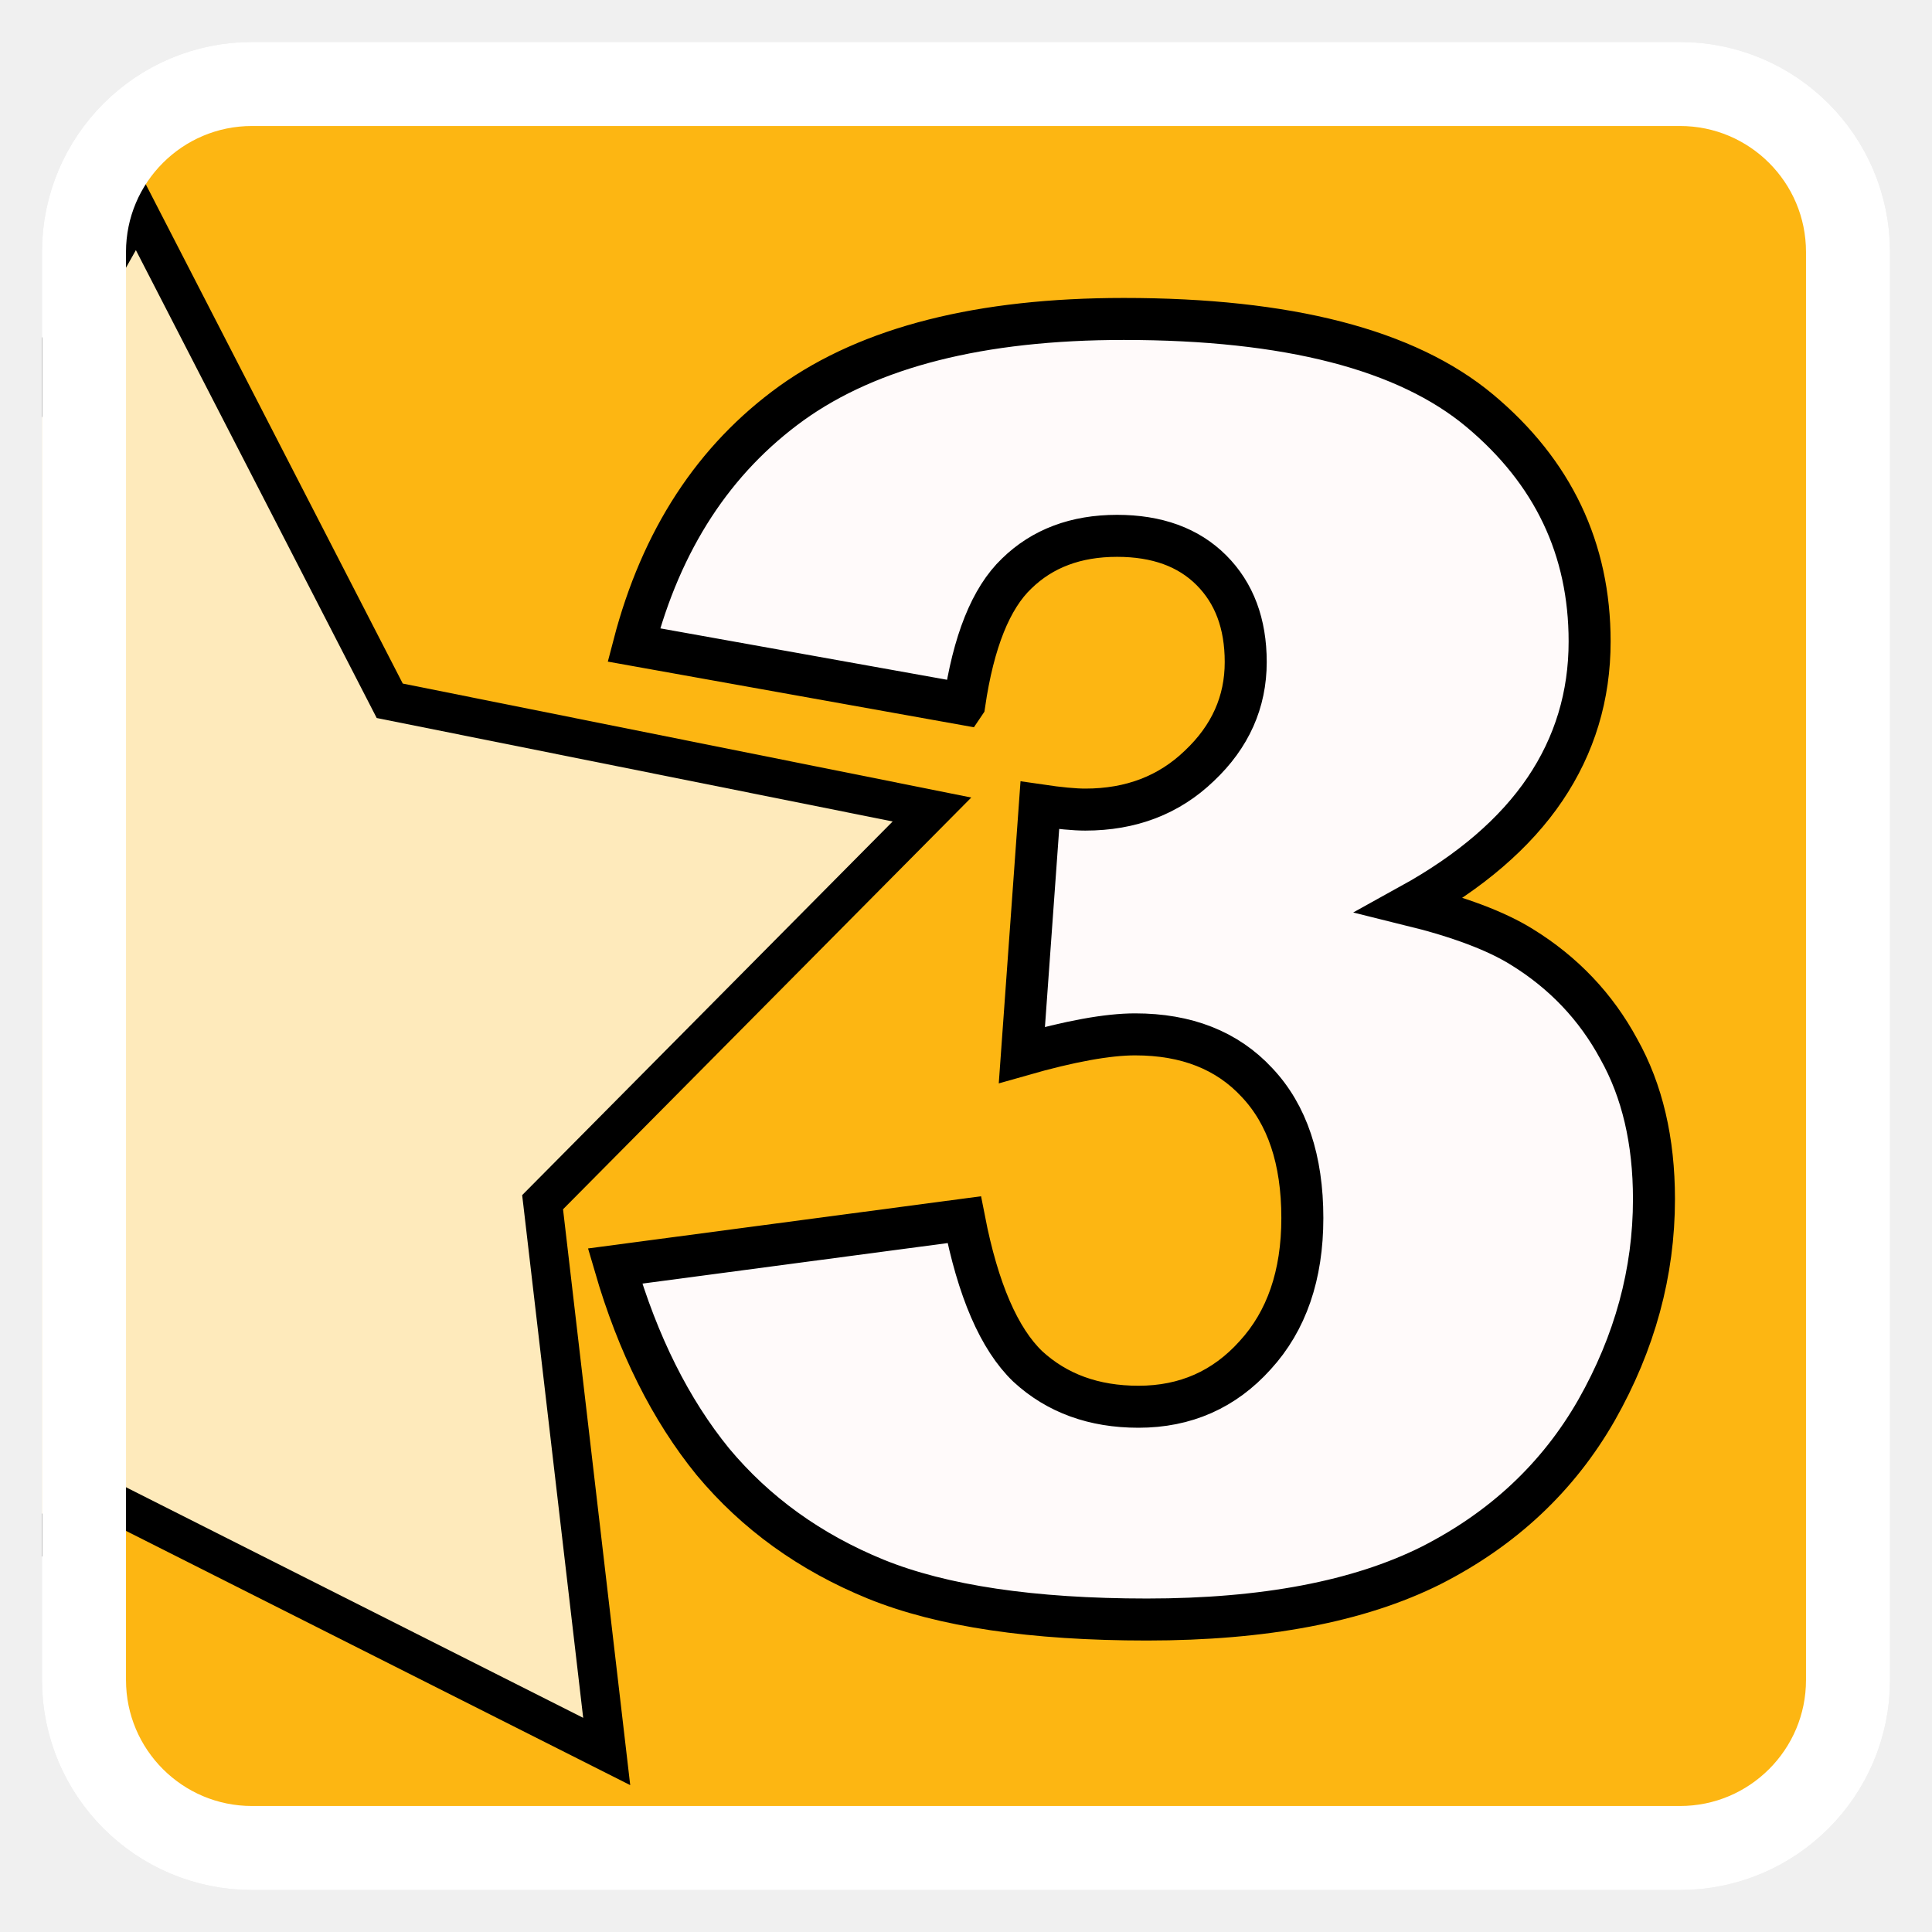
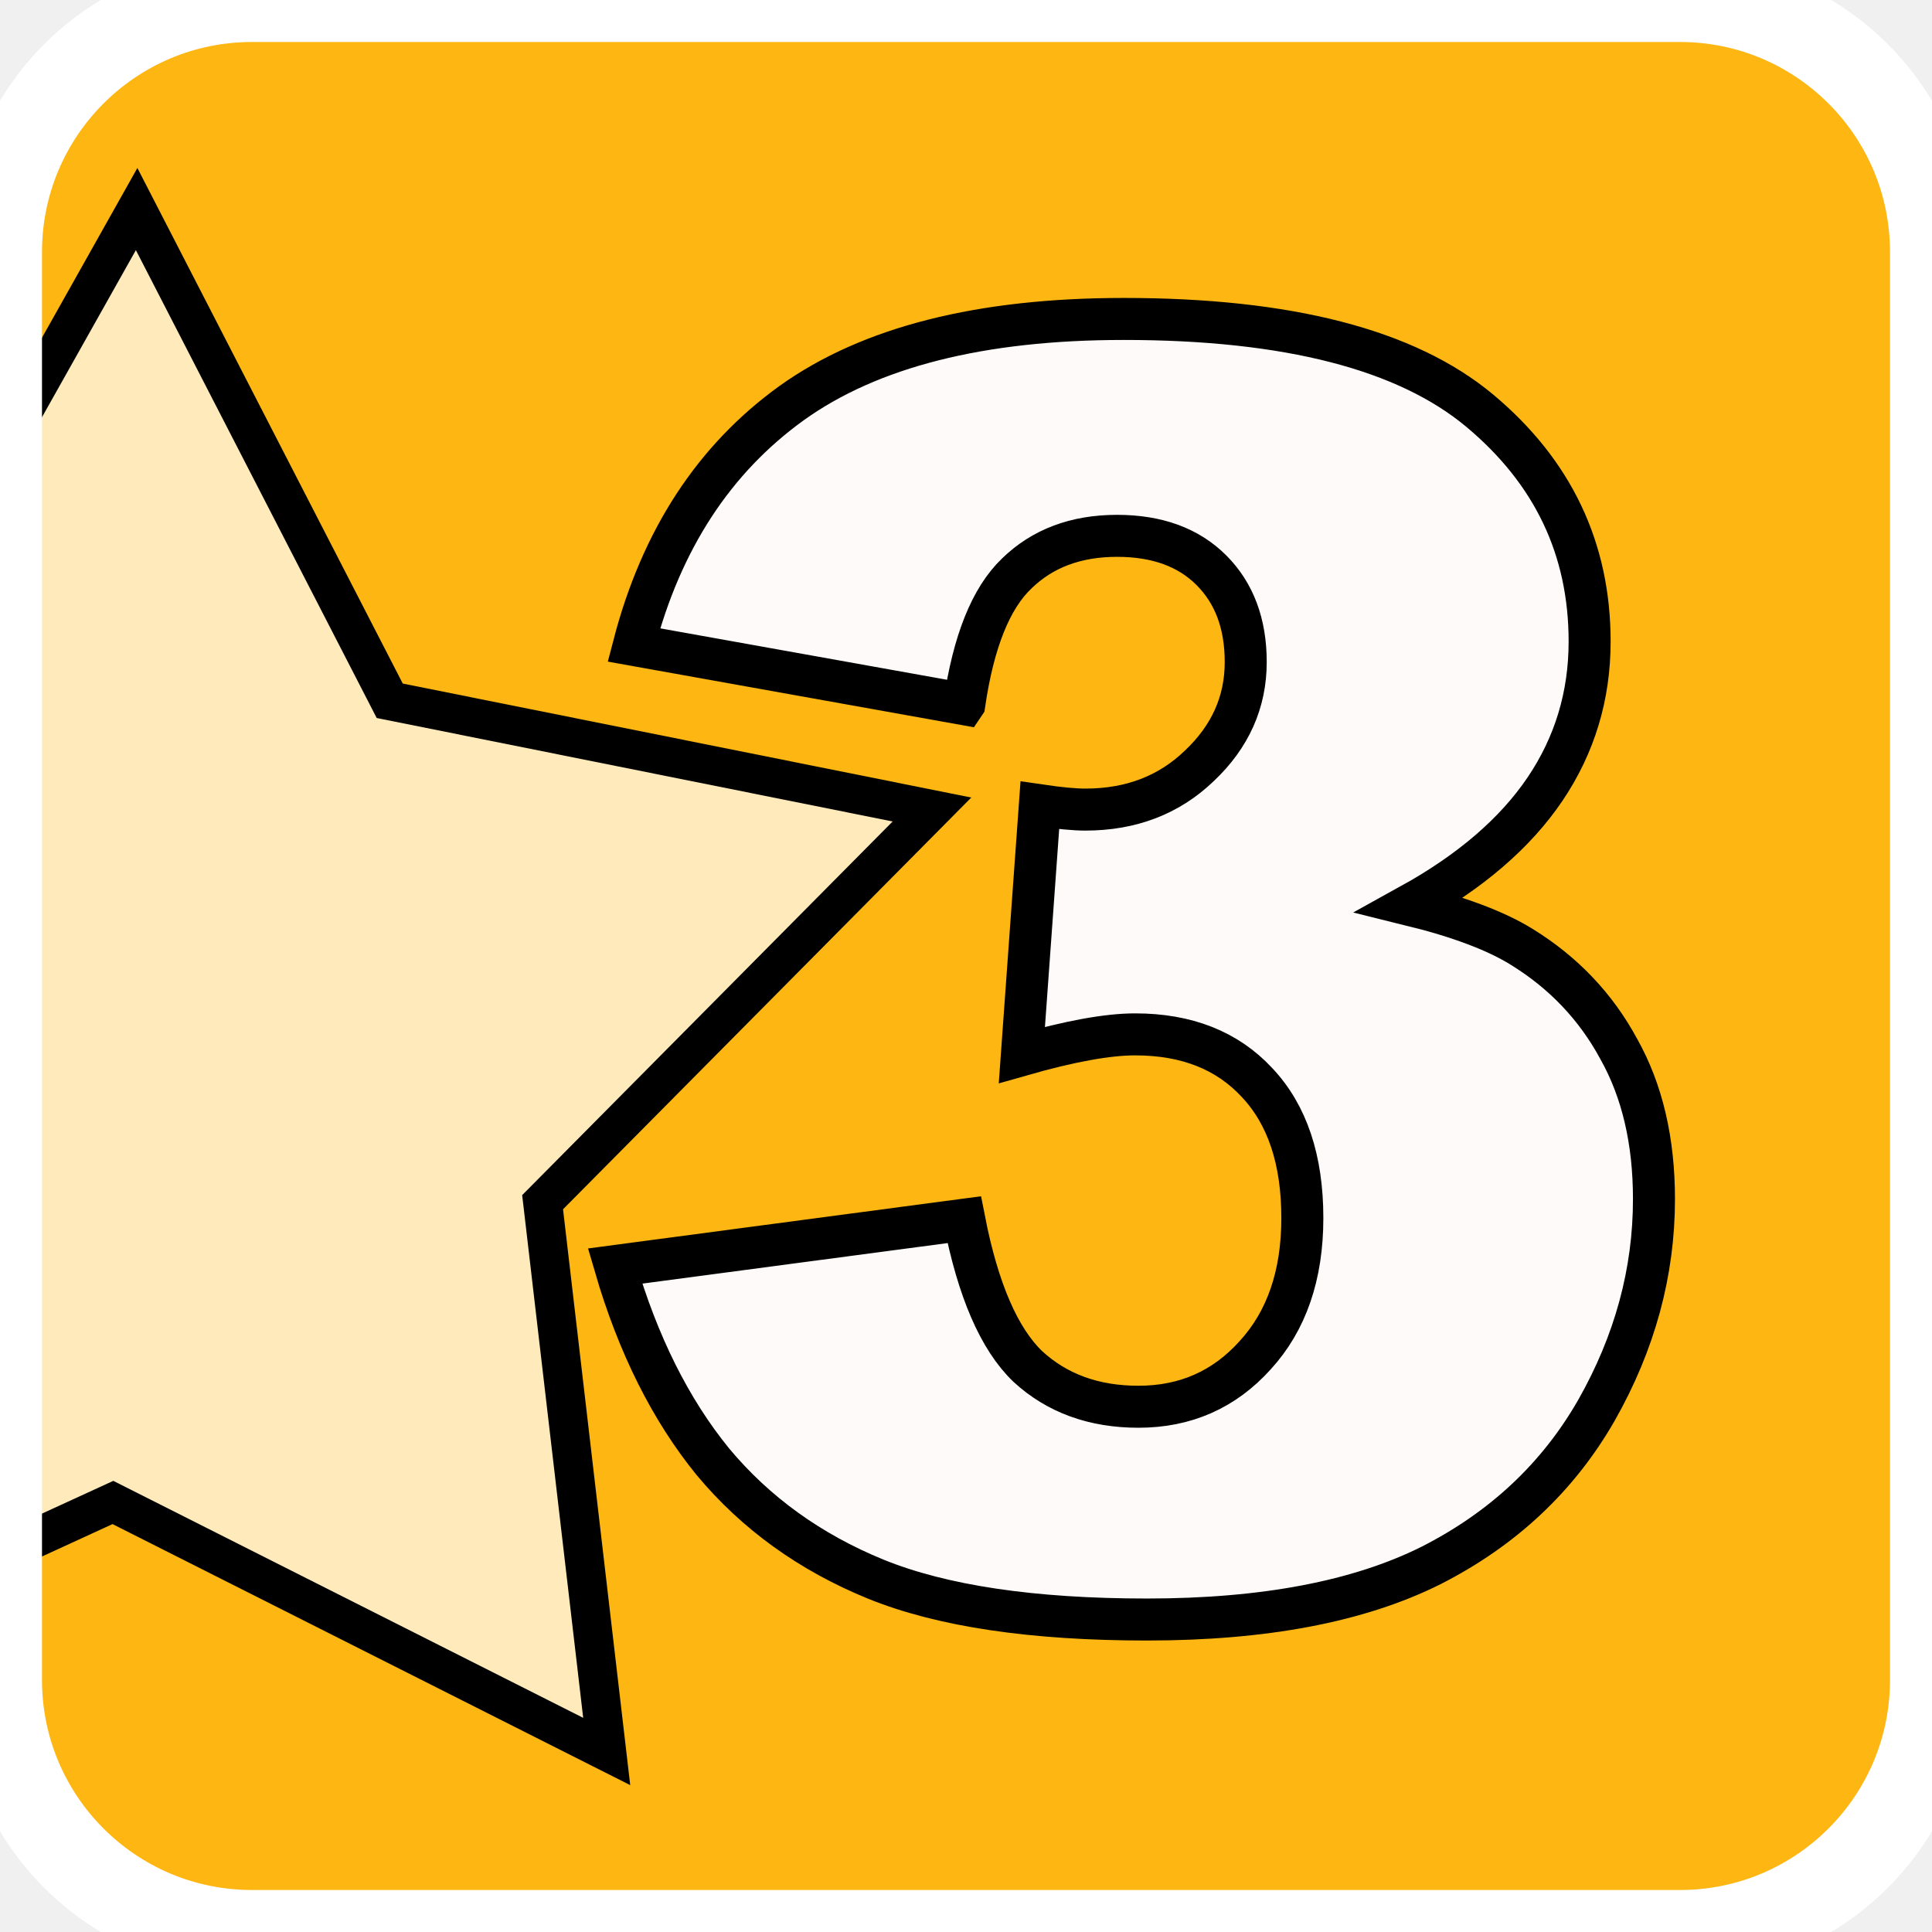
<svg xmlns="http://www.w3.org/2000/svg" width="23" height="23">
  <g id="card" mask="url(#a)">
-     <rect x="1" y="1" width="21" height="21" stroke="none" stroke-linejoin="round" fill="#fdb612" rx="2" ry="2" />
+     <rect x="0" y="0" width="23" height="23" stroke="none" stroke-linejoin="round" fill="#fdb612" rx="3" ry="3" />
    <g transform="translate(-10,0)">
      <g id="layer1" transform="translate(-68.75,-239.3191)">
        <g id="path40437-9-1-7" transform="matrix(0.5182682,-0.01361055,0.01361055,0.5182682,83.67718,233.1615)" style="stroke-width:0.964;stroke-dasharray:none">
          <path style="color:#000000;fill:#feeabb;stroke-width:0.964;stroke-dasharray:none" d="m 1.917,39.546 1.141,12.647 -11.184,-6.014 -11.676,4.993 2.263,-12.495 -8.357,-9.561 12.583,-1.709 6.511,-10.902 5.514,11.439 12.381,2.823 z" id="path583-3" />
          <path style="color:#000000;fill:#000000;stroke-width:0.964;stroke-dasharray:none" d="m -6.76,15.562 -6.826,11.432 -13.193,1.791 8.762,10.025 -2.373,13.102 L -8.148,46.676 3.578,52.98 2.383,39.721 12.002,30.516 -0.979,27.557 Z m -0.084,1.885 5.246,10.885 11.781,2.686 -8.73,8.354 0.02,0.215 1.066,11.82 -10.643,-5.723 -11.109,4.75 2.152,-11.889 -7.951,-9.096 11.973,-1.627 z" id="path585-7" />
        </g>
      </g>
    </g>
    <g id="layer1" transform="translate(-85.85291,-93)">
      <g aria-label="3" id="text25259" style="font-size:20.917px;line-height:1.25;fill:#fffafa;stroke:#000000;stroke-width:0.5">
        <path d="m 97.331,101.383 -3.932,-0.705 q 0.49,-1.879 1.879,-2.88 1.399,-1.001 3.953,-1.001 2.931,0 4.239,1.093 1.307,1.093 1.307,2.747 0,0.97 -0.531,1.757 -0.531,0.786 -1.604,1.379 0.868,0.214 1.328,0.5 0.746,0.46 1.154,1.215 0.419,0.746 0.419,1.787 0,1.307 -0.684,2.513 -0.684,1.195 -1.971,1.849 -1.287,0.643 -3.381,0.643 -2.043,0 -3.227,-0.48 -1.175,-0.48 -1.941,-1.399 -0.756,-0.929 -1.164,-2.329 l 4.157,-0.552 q 0.245,1.256 0.756,1.747 0.521,0.48 1.318,0.48 0.838,0 1.389,-0.613 0.562,-0.613 0.562,-1.634 0,-1.042 -0.541,-1.614 -0.531,-0.572 -1.45,-0.572 -0.49,0 -1.348,0.245 l 0.214,-2.972 q 0.347,0.051 0.541,0.051 0.817,0 1.358,-0.521 0.552,-0.521 0.552,-1.236 0,-0.684 -0.409,-1.093 -0.409,-0.409 -1.123,-0.409 -0.735,0 -1.195,0.449 -0.46,0.439 -0.623,1.552 z" id="path26190" />
      </g>
    </g>
-     <rect x="1" y="1" width="21" height="21" stroke-width="1.0" stroke="white" stroke-linejoin="round" fill="none" rx="2" ry="2" />
+     <rect x="0" y="0" width="23" height="23" stroke-width="1.0" stroke="white" stroke-linejoin="round" fill="none" rx="3" ry="3" />
  </g>
  <mask id="a">
-     <rect x="1" y="1" width="21" height="21" stroke="#fff" stroke-linejoin="round" fill="#fff" rx="2" ry="2" />
+     <rect x="0" y="0" width="23" height="23" stroke="#fff" stroke-linejoin="round" fill="#fff" rx="3" ry="3" />
  </mask>
</svg>
